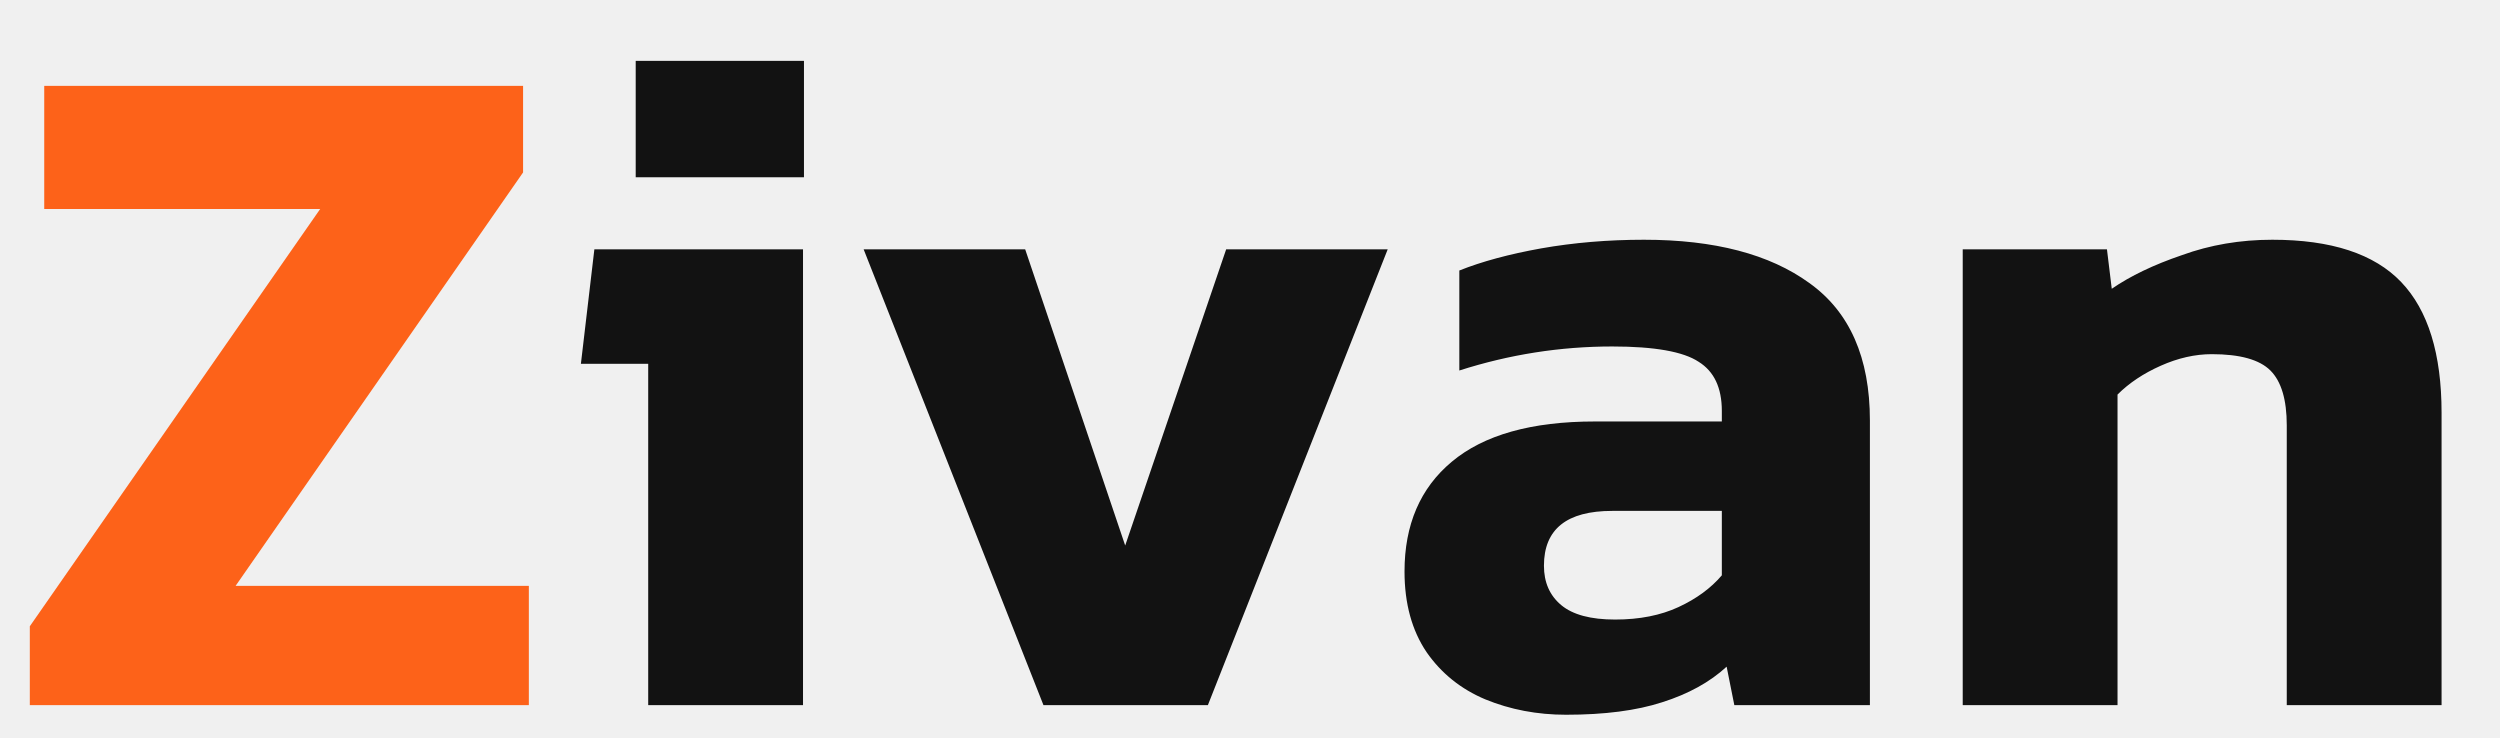
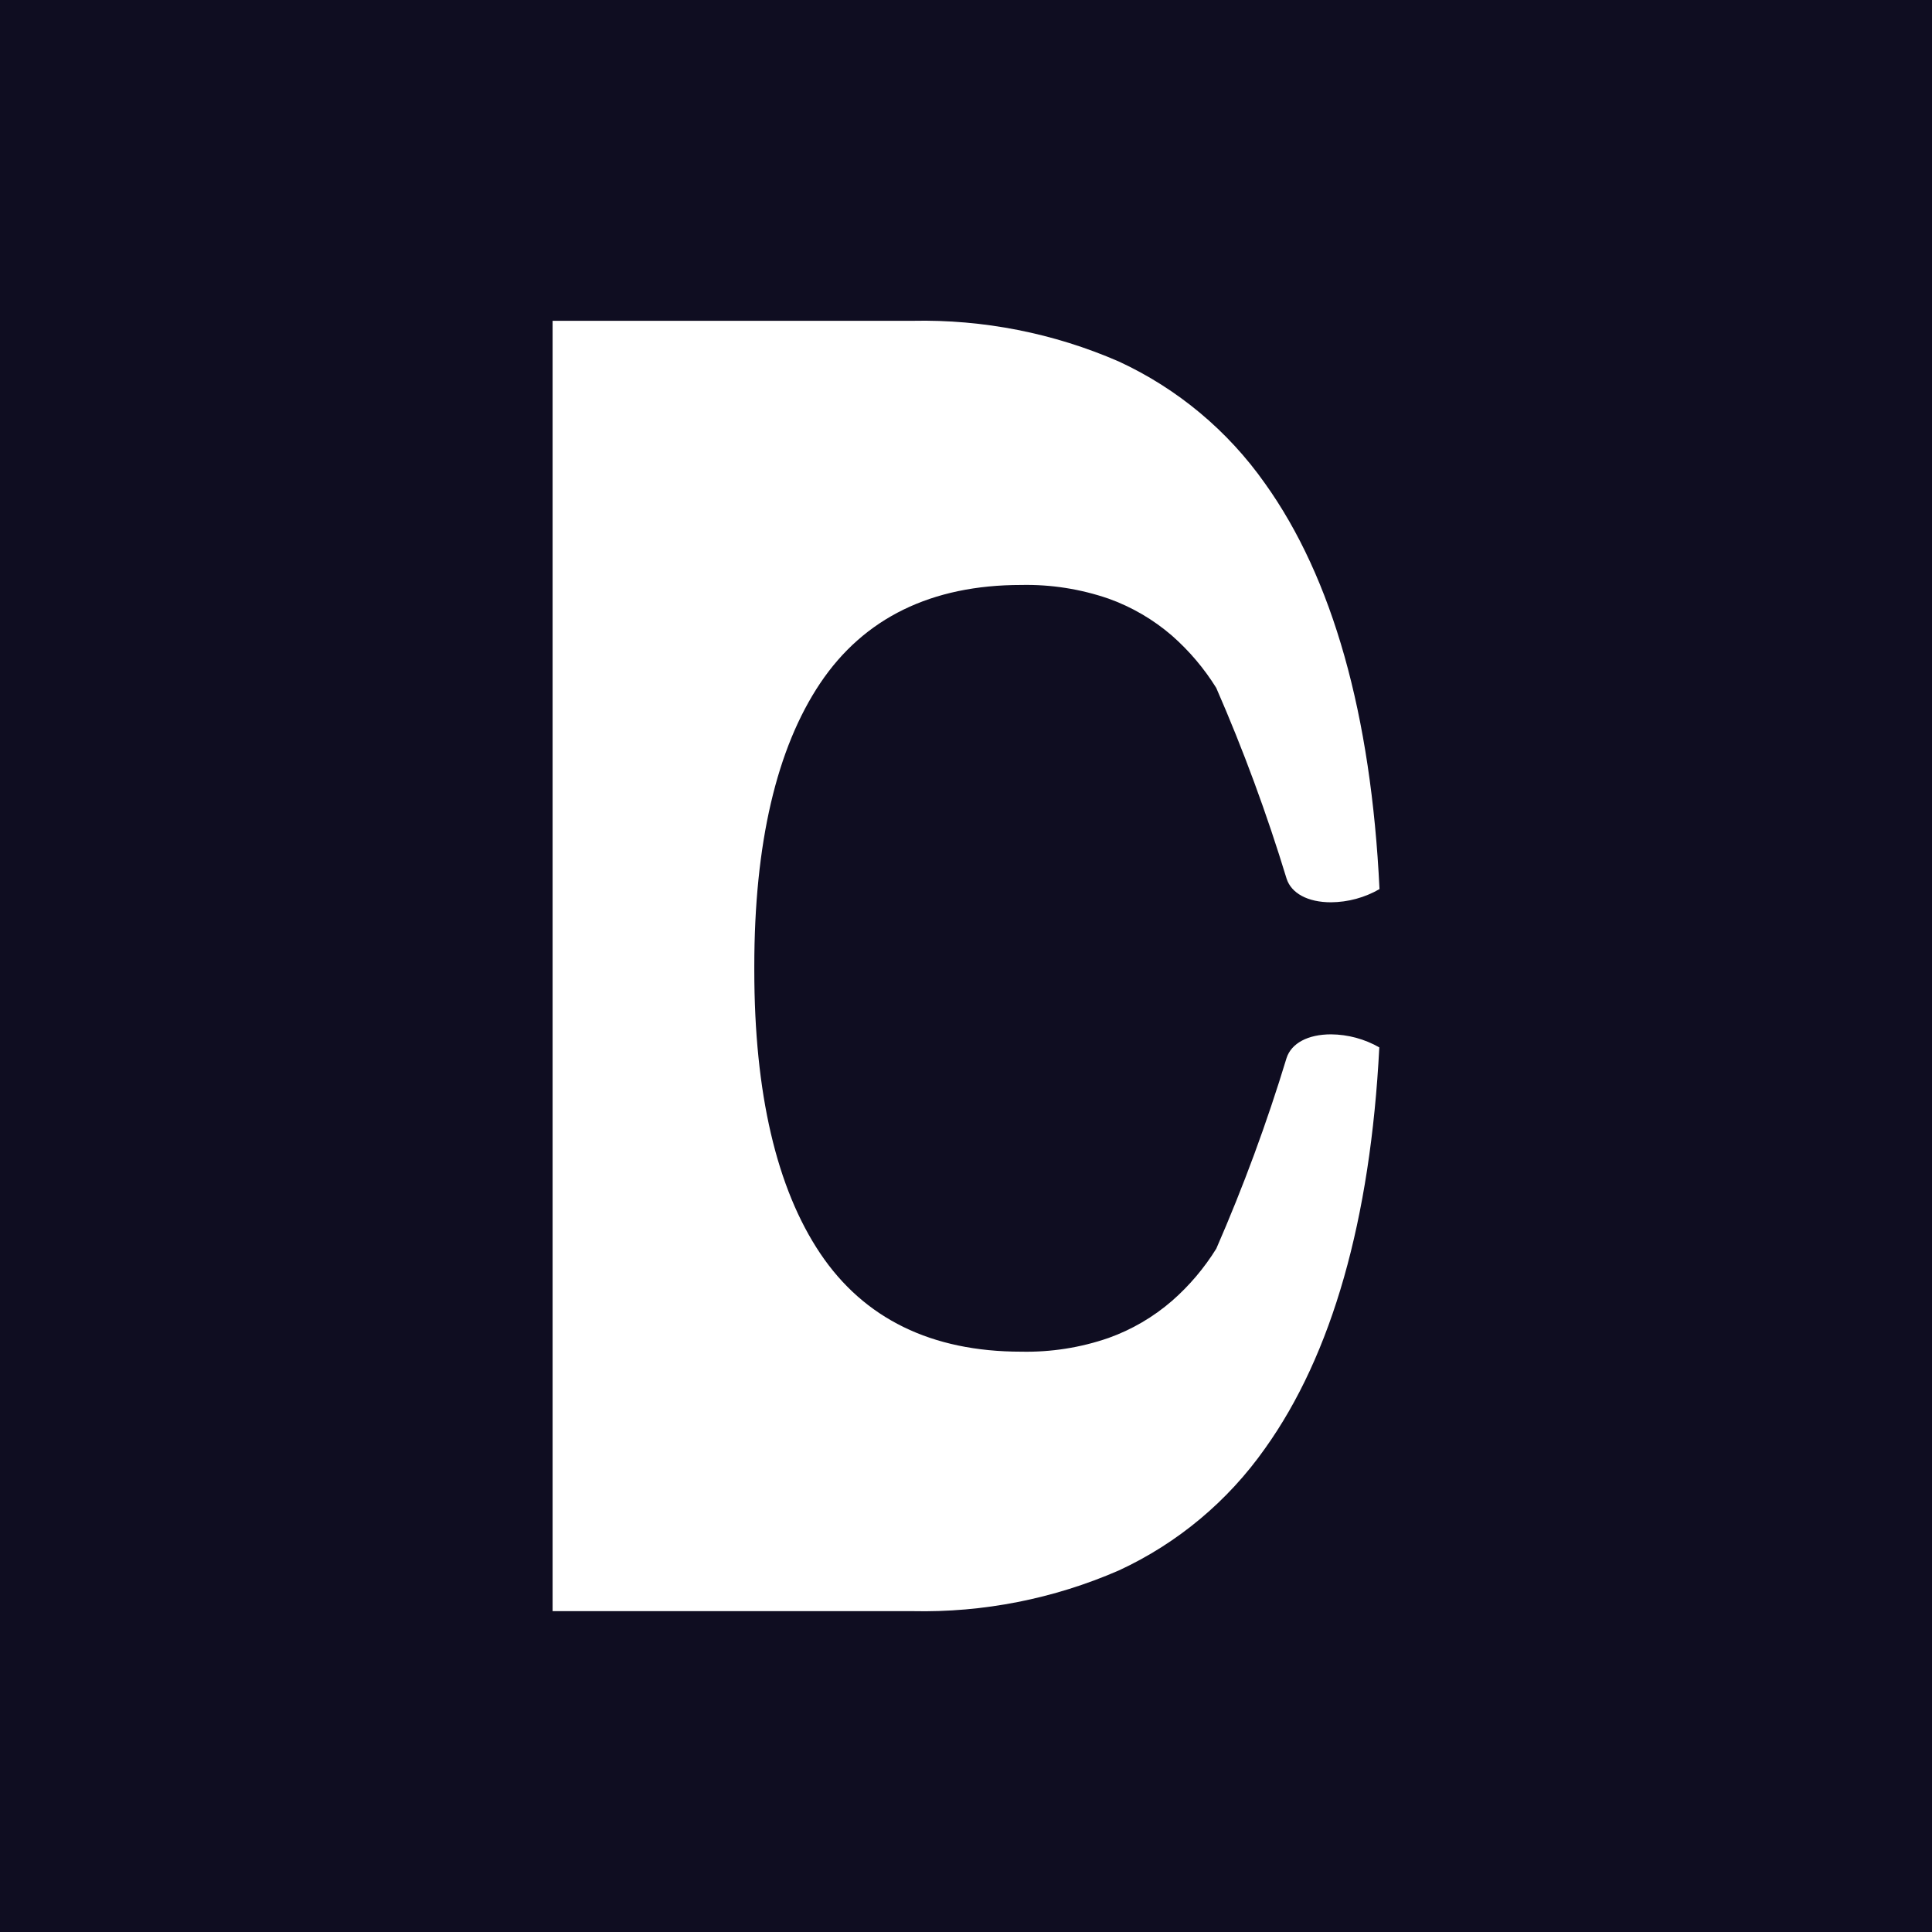
- <svg xmlns="http://www.w3.org/2000/svg" width="78" height="23" viewBox="0 0 78 23" fill="none">
-   <path d="M0.93 22V19.54L9.99 6.52H1.38V2.68H16.32V5.38L7.35 18.28H16.5V22H0.93Z" fill="#FD6219" />
-   <path d="M19.834 5.53V1.9H25.084V5.53H19.834ZM20.224 22V11.35H18.124L18.544 7.78H25.054V22H20.224ZM32.556 22L26.946 7.78H31.986L35.106 17.02L38.256 7.78H43.296L37.686 22H32.556ZM48.861 22.3C47.961 22.3 47.121 22.14 46.341 21.82C45.581 21.5 44.971 21.01 44.511 20.35C44.051 19.67 43.821 18.83 43.821 17.83C43.821 16.37 44.311 15.23 45.291 14.41C46.291 13.57 47.781 13.15 49.761 13.15H53.721V12.82C53.721 12.1 53.481 11.59 53.001 11.29C52.521 10.97 51.621 10.81 50.301 10.81C48.681 10.81 47.091 11.06 45.531 11.56V8.44C46.231 8.16 47.081 7.93 48.081 7.75C49.101 7.57 50.171 7.48 51.291 7.48C53.491 7.48 55.211 7.93 56.451 8.83C57.711 9.73 58.341 11.16 58.341 13.12V22H54.111L53.871 20.8C53.351 21.28 52.681 21.65 51.861 21.91C51.061 22.17 50.061 22.3 48.861 22.3ZM50.391 19.33C51.151 19.33 51.811 19.2 52.371 18.94C52.931 18.68 53.381 18.35 53.721 17.95V15.94H50.301C48.881 15.94 48.171 16.51 48.171 17.65C48.171 18.17 48.351 18.58 48.711 18.88C49.071 19.18 49.631 19.33 50.391 19.33ZM61.237 22V7.78H65.737L65.887 9.01C66.467 8.61 67.197 8.26 68.077 7.96C68.957 7.64 69.897 7.48 70.897 7.48C72.737 7.48 74.077 7.92 74.917 8.8C75.757 9.68 76.177 11.04 76.177 12.88V22H71.347V13.27C71.347 12.47 71.177 11.9 70.837 11.56C70.497 11.22 69.887 11.05 69.007 11.05C68.487 11.05 67.957 11.17 67.417 11.41C66.877 11.65 66.427 11.95 66.067 12.31V22H61.237Z" fill="#121212" />
+ <svg xmlns="http://www.w3.org/2000/svg" width="40" height="40" viewBox="0 0 40 40" fill="none">
+   <rect width="40" height="40" fill="#0F0D21" />
+   <path d="M18.893 33.357H11.441V6.642H18.893C20.36 6.611 21.817 6.898 23.163 7.484C24.377 8.045 25.421 8.916 26.191 10.01C27.591 11.968 28.388 14.792 28.561 18.408C28.256 18.584 27.91 18.678 27.557 18.681C27.08 18.681 26.735 18.497 26.637 18.19C26.228 16.847 25.743 15.529 25.181 14.242C24.93 13.838 24.621 13.474 24.264 13.16C23.878 12.827 23.434 12.567 22.954 12.395C22.371 12.194 21.758 12.098 21.142 12.111C19.287 12.111 17.888 12.794 16.982 14.144C16.077 15.494 15.617 17.466 15.617 20.006C15.617 20.018 15.617 20.032 15.617 20.044V20.051C15.617 20.064 15.617 20.077 15.617 20.09C15.617 22.63 16.077 24.602 16.982 25.951C17.888 27.301 19.287 27.985 21.142 27.985C21.758 27.998 22.372 27.902 22.954 27.7C23.434 27.528 23.878 27.268 24.264 26.934C24.622 26.621 24.931 26.256 25.182 25.852C25.743 24.566 26.229 23.248 26.637 21.905C26.736 21.599 27.08 21.415 27.557 21.415C27.908 21.418 28.252 21.511 28.557 21.685C28.374 25.254 27.578 28.048 26.191 29.989C25.421 31.082 24.377 31.954 23.163 32.515C21.817 33.101 20.36 33.389 18.893 33.357V33.357Z" fill="white" />
</svg>
